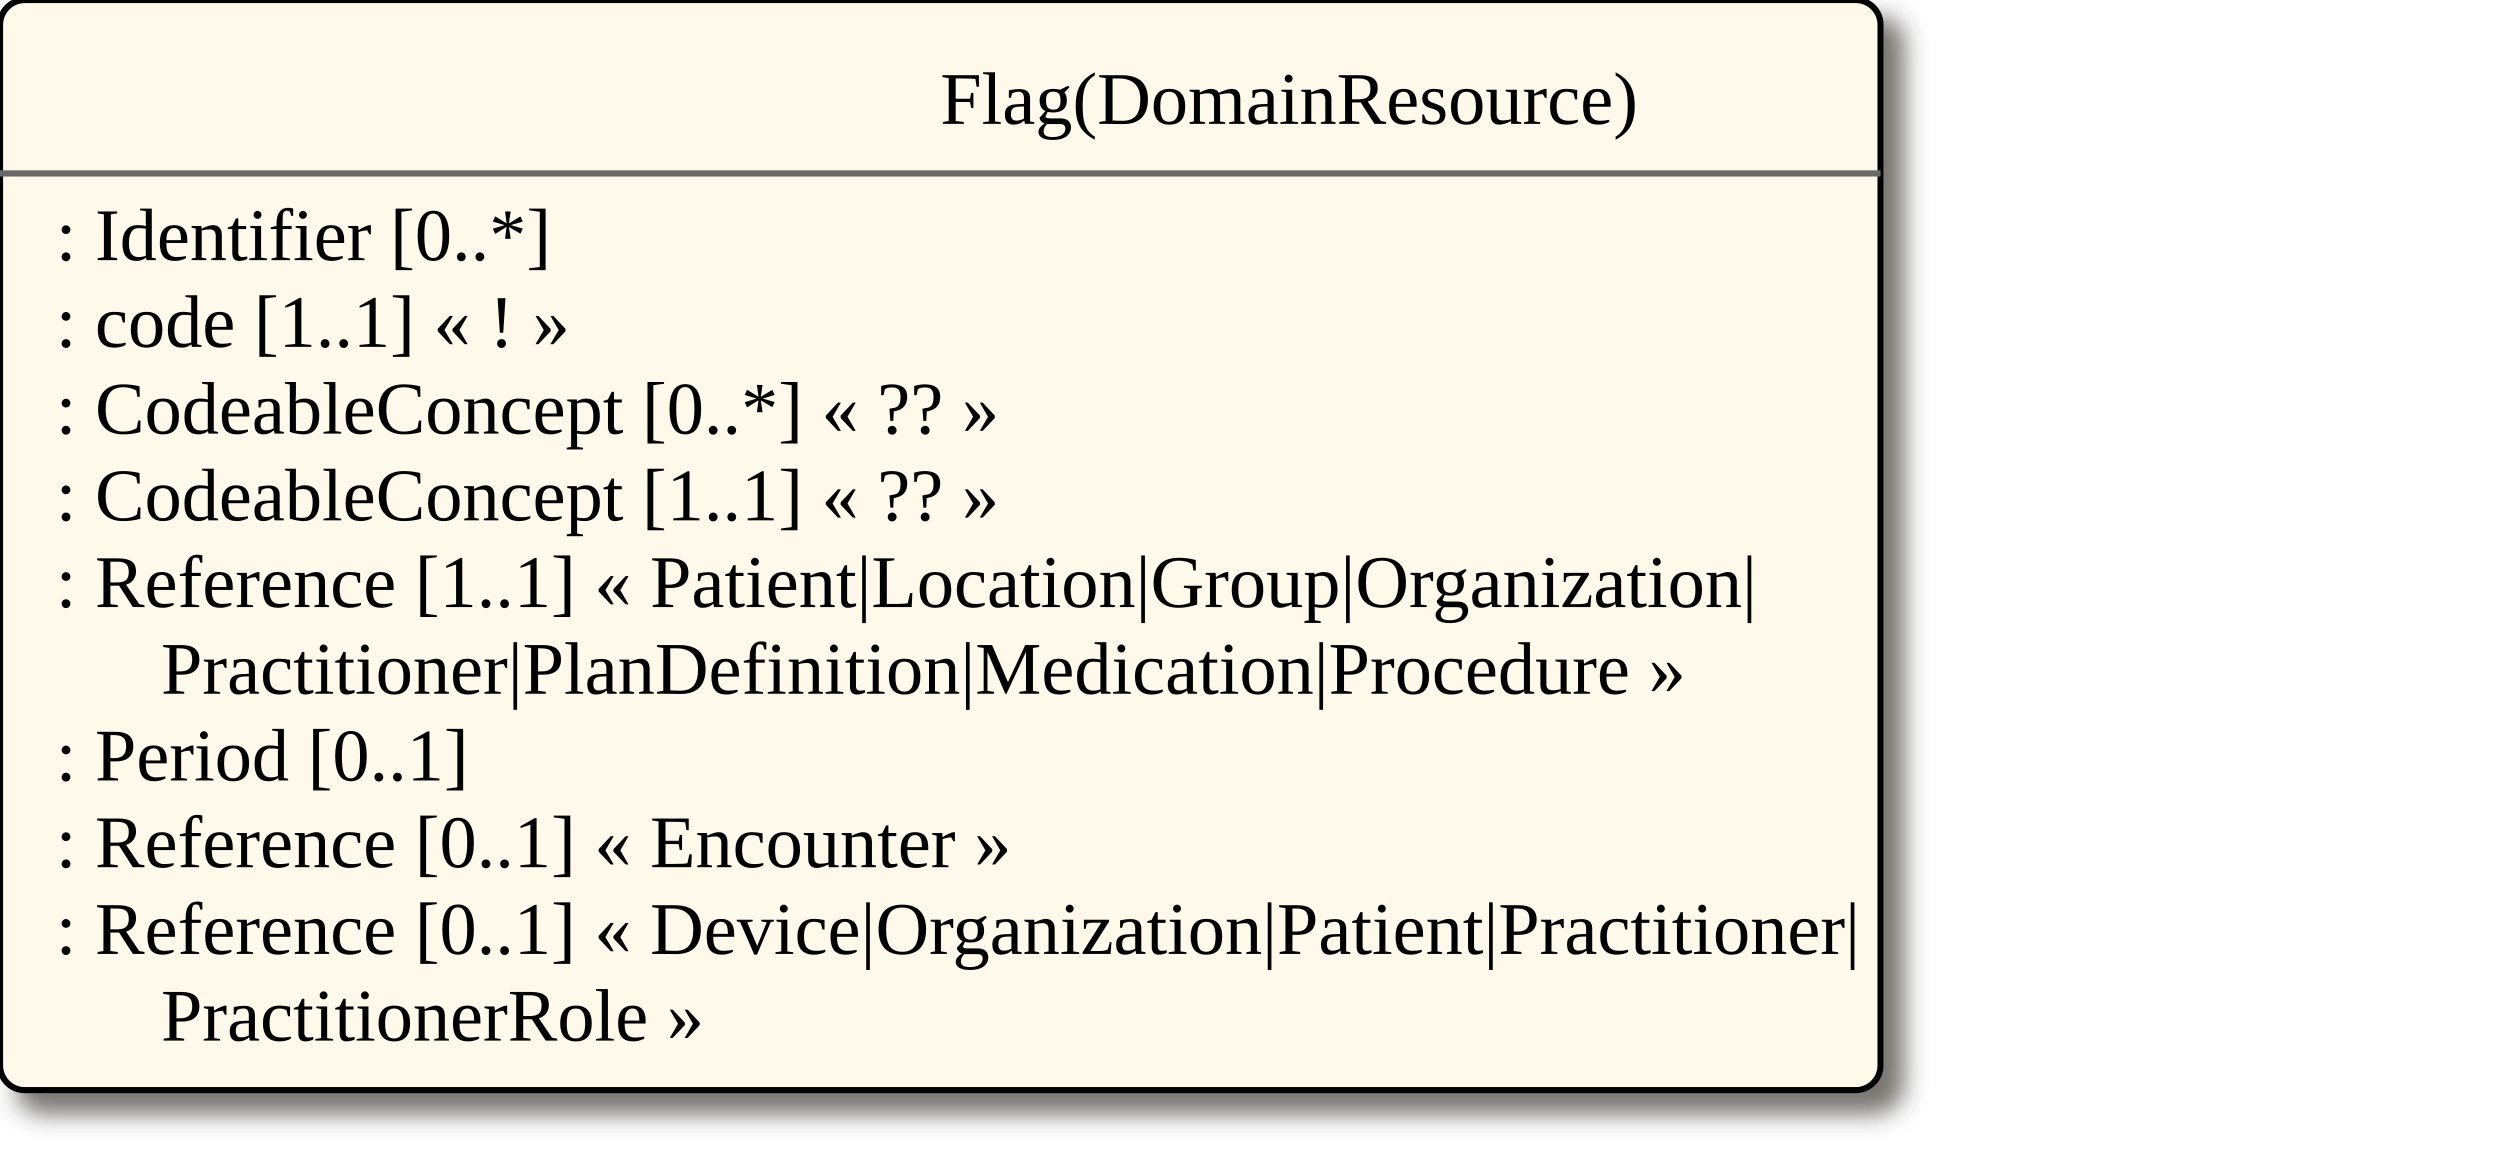
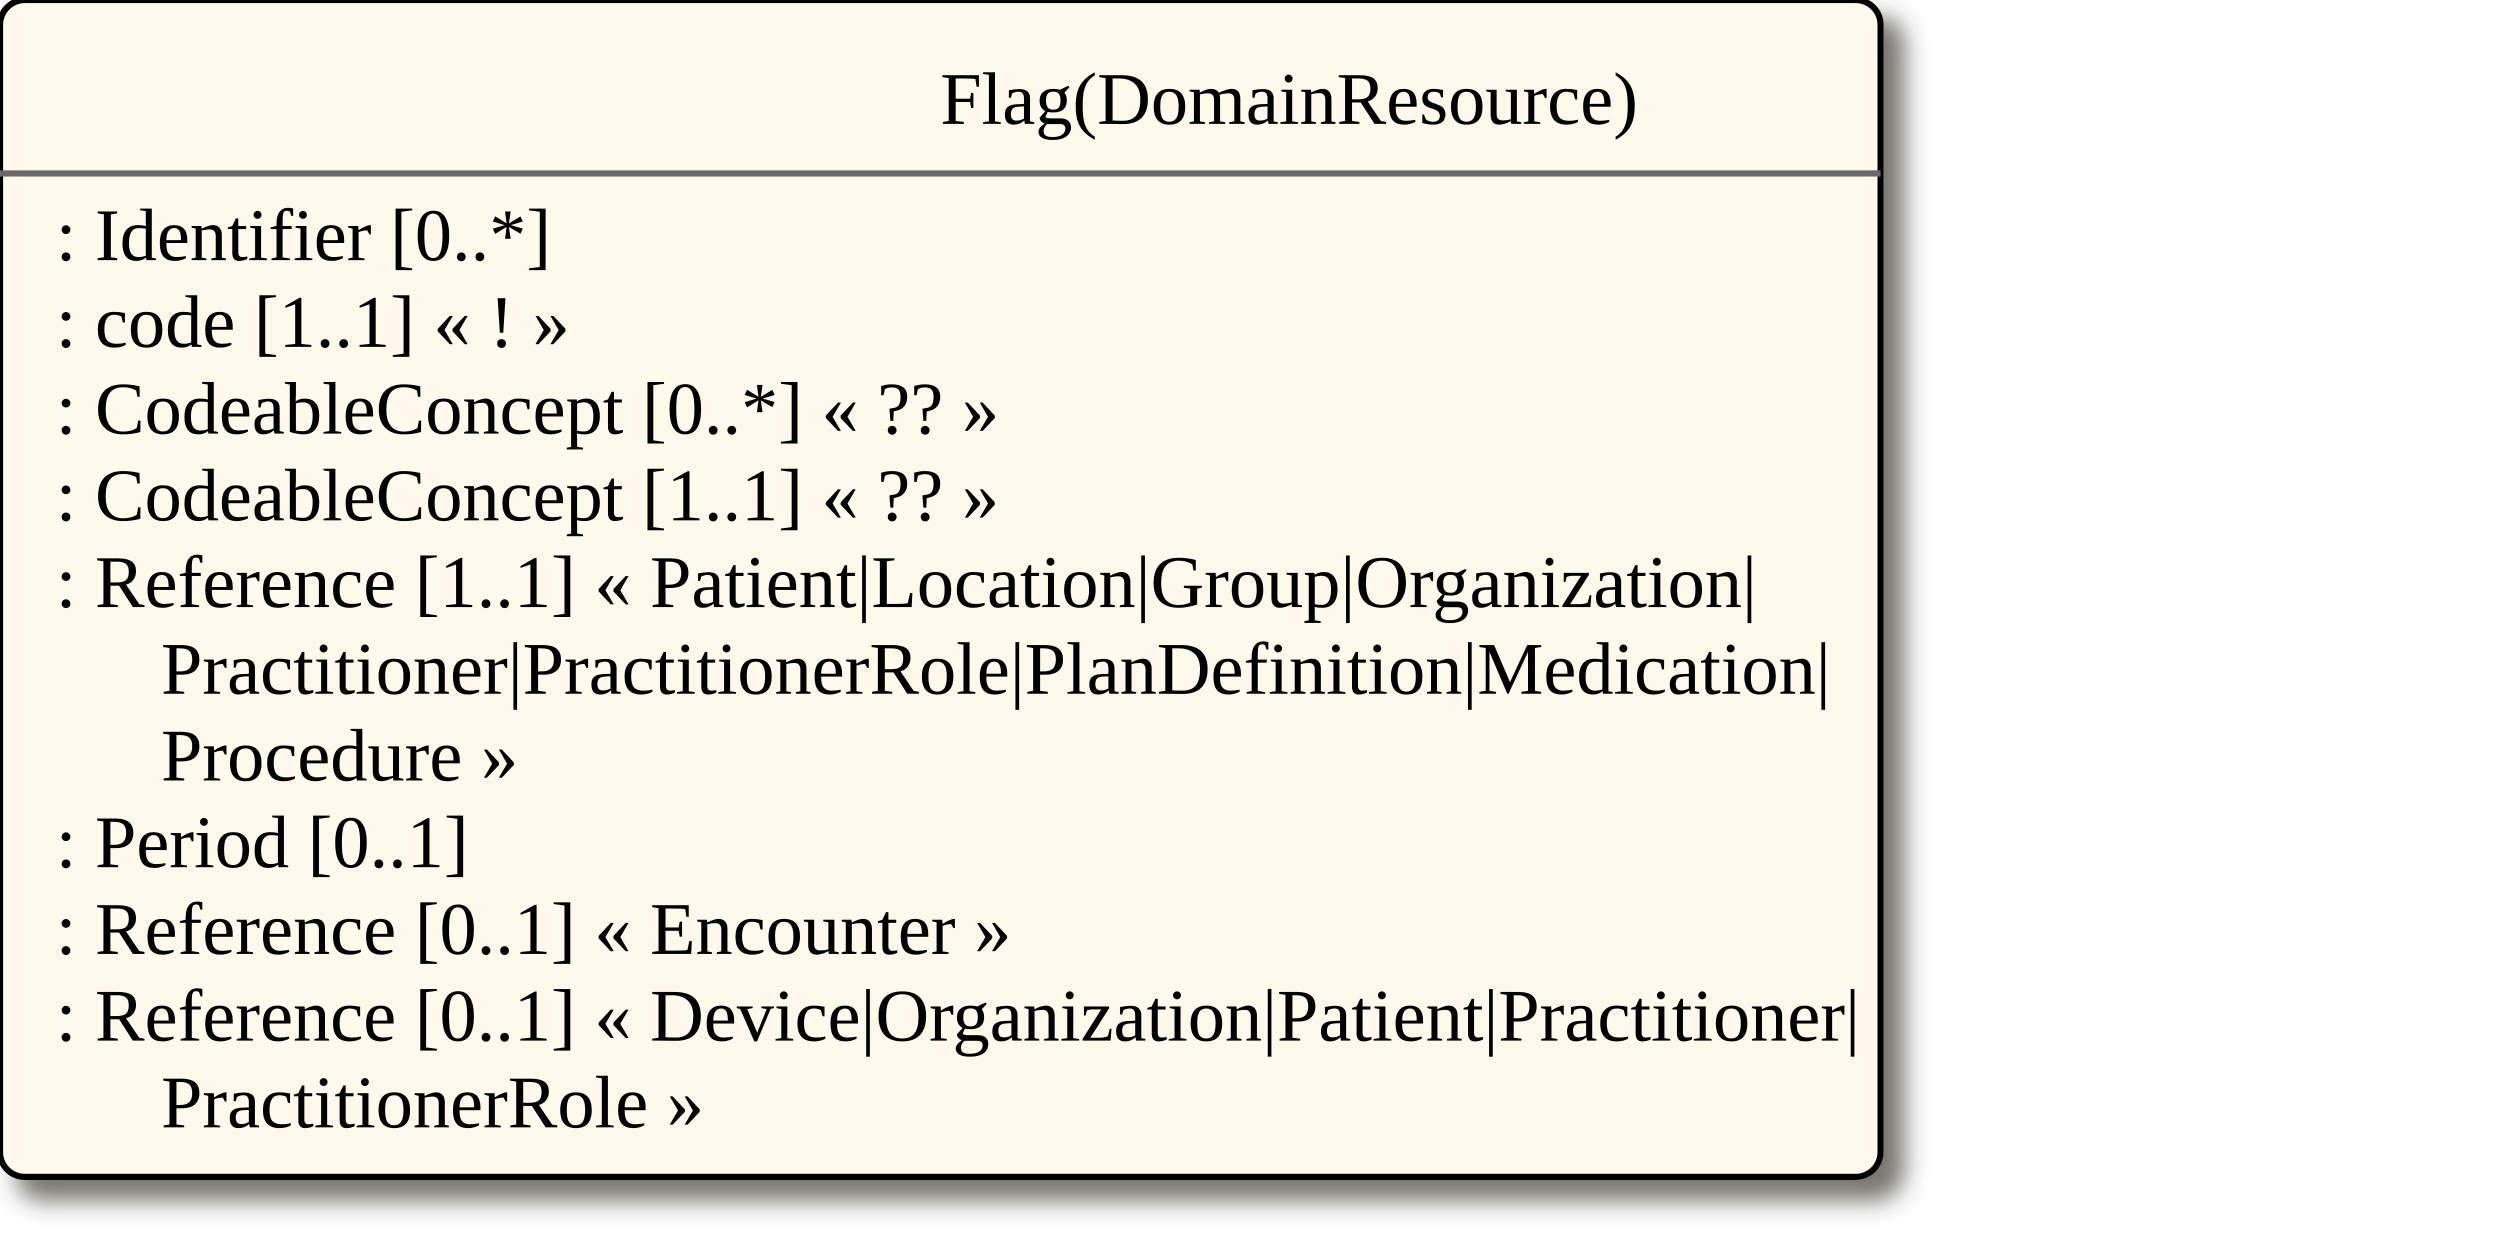
- <svg xmlns="http://www.w3.org/2000/svg" xmlns:xlink="http://www.w3.org/1999/xlink" id="n47" version="1.1" width="403.6" height="186.0">
+ <svg xmlns="http://www.w3.org/2000/svg" xmlns:xlink="http://www.w3.org/1999/xlink" id="n49" version="1.1" width="403.6" height="200.0">
  <defs>
    <filter id="shadow1" x="0" y="0" width="200%" height="200%">
      <feOffset result="offOut" in="SourceGraphic" dx="3" dy="3" />
      <feColorMatrix result="matrixOut" in="offOut" type="matrix" values="0.2 0 0 0 0 0 0.2 0 0 0 0 0 0.2 0 0 0 0 0 1 0" />
      <feGaussianBlur result="blurOut" in="matrixOut" stdDeviation="2" />
      <feBlend in="SourceGraphic" in2="blurOut" mode="normal" />
    </filter>
  </defs>
-   <g id="n48">
-     <rect id="Flag" x="0.0" y="0.0" rx="4" ry="4" width="303.6" height="176.0" filter="url(#shadow1)" style="fill:#fff9ec;stroke:black;stroke-width:1" />
-     <line id="n49" x1="0.0" y1="28.0" x2="303.6" y2="28.0" style="stroke:dimgrey;stroke-width:1" />
-     <text id="n50" x="151.8" y="20.0" fill="black" class="diagram-class-title  diagram-class-resource">Flag<tspan class="diagram-class-title-link"> (<a id="n51" xlink:href="domainresource.html" class="diagram-class-reference">DomainResource</a>)</tspan>
+   <g id="n50">
+     <rect id="Flag" x="0.0" y="0.0" rx="4" ry="4" width="303.6" height="190.0" filter="url(#shadow1)" style="fill:#fff9ec;stroke:black;stroke-width:1" />
+     <line id="n51" x1="0.0" y1="28.0" x2="303.6" y2="28.0" style="stroke:dimgrey;stroke-width:1" />
+     <text id="n52" x="151.8" y="20.0" fill="black" class="diagram-class-title  diagram-class-resource">Flag<tspan class="diagram-class-title-link"> (<a id="n53" xlink:href="domainresource.html" class="diagram-class-reference">DomainResource</a>)</tspan>
    </text>
-     <text id="n52" x="6.0" y="42.0" fill="black" class="diagram-class-detail">
-       <a id="n53" xlink:href="flag-definitions.html#Flag.identifier" /> : <a id="n54" xlink:href="datatypes.html#Identifier">Identifier</a> [0..*]</text>
-     <text id="n58" x="6.0" y="56.0" fill="black" class="diagram-class-detail">
-       <a id="n59" xlink:href="flag-definitions.html#Flag.status" /> : <a id="n60" xlink:href="datatypes.html#code">code</a> [1..1] « <a id="n61" xlink:href="valueset-flag-status.html" />! »</text>
-     <text id="n68" x="6.0" y="70.0" fill="black" class="diagram-class-detail">
-       <a id="n69" xlink:href="flag-definitions.html#Flag.category" /> : <a id="n70" xlink:href="datatypes.html#CodeableConcept">CodeableConcept</a> [0..*] « <a id="n71" xlink:href="valueset-flag-category.html" />?? »</text>
-     <text id="n78" x="6.0" y="84.0" fill="black" class="diagram-class-detail">
-       <a id="n79" xlink:href="flag-definitions.html#Flag.code" /> : <a id="n80" xlink:href="datatypes.html#CodeableConcept">CodeableConcept</a> [1..1] « <a id="n81" xlink:href="valueset-flag-code.html" />?? »</text>
-     <text id="n88" x="6.0" y="98.0" fill="black" class="diagram-class-detail">
-       <a id="n89" xlink:href="flag-definitions.html#Flag.subject" /> : <a id="n90" xlink:href="references.html#Reference">Reference</a> [1..1] « <a id="n91" xlink:href="patient.html#Patient">Patient</a>|<a id="n92" xlink:href="location.html#Location">Location</a>|<a id="n93" xlink:href="group.html#Group">Group</a>|<a id="n94" xlink:href="organization.html#Organization">Organization</a>|</text>
-     <text id="n95" x="26.0" y="112.0" fill="black" class="diagram-class-detail">
-       <a id="n96" xlink:href="practitioner.html#Practitioner">Practitioner</a>|<a id="n97" xlink:href="plandefinition.html#PlanDefinition">PlanDefinition</a>|<a id="n98" xlink:href="medication.html#Medication">Medication</a>|<a id="n99" xlink:href="procedure.html#Procedure">Procedure</a> »</text>
-     <text id="n112" x="6.0" y="126.0" fill="black" class="diagram-class-detail">
-       <a id="n113" xlink:href="flag-definitions.html#Flag.period" /> : <a id="n114" xlink:href="datatypes.html#Period">Period</a> [0..1]</text>
+     <text id="n54" x="6.0" y="42.0" fill="black" class="diagram-class-detail">
+       <a id="n55" xlink:href="flag-definitions.html#Flag.identifier" /> : <a id="n56" xlink:href="datatypes.html#Identifier">Identifier</a> [0..*]</text>
+     <text id="n60" x="6.0" y="56.0" fill="black" class="diagram-class-detail">
+       <a id="n61" xlink:href="flag-definitions.html#Flag.status" /> : <a id="n62" xlink:href="datatypes.html#code">code</a> [1..1] « <a id="n63" xlink:href="valueset-flag-status.html" />! »</text>
+     <text id="n70" x="6.0" y="70.0" fill="black" class="diagram-class-detail">
+       <a id="n71" xlink:href="flag-definitions.html#Flag.category" /> : <a id="n72" xlink:href="datatypes.html#CodeableConcept">CodeableConcept</a> [0..*] « <a id="n73" xlink:href="valueset-flag-category.html" />?? »</text>
+     <text id="n80" x="6.0" y="84.0" fill="black" class="diagram-class-detail">
+       <a id="n81" xlink:href="flag-definitions.html#Flag.code" /> : <a id="n82" xlink:href="datatypes.html#CodeableConcept">CodeableConcept</a> [1..1] « <a id="n83" xlink:href="valueset-flag-code.html" />?? »</text>
+     <text id="n90" x="6.0" y="98.0" fill="black" class="diagram-class-detail">
+       <a id="n91" xlink:href="flag-definitions.html#Flag.subject" /> : <a id="n92" xlink:href="references.html#Reference">Reference</a> [1..1] « <a id="n93" xlink:href="patient.html#Patient">Patient</a>|<a id="n94" xlink:href="location.html#Location">Location</a>|<a id="n95" xlink:href="group.html#Group">Group</a>|<a id="n96" xlink:href="organization.html#Organization">Organization</a>|</text>
+     <text id="n97" x="26.0" y="112.0" fill="black" class="diagram-class-detail">
+       <a id="n98" xlink:href="practitioner.html#Practitioner">Practitioner</a>|<a id="n99" xlink:href="practitionerrole.html#PractitionerRole">PractitionerRole</a>|<a id="n100" xlink:href="plandefinition.html#PlanDefinition">PlanDefinition</a>|<a id="n101" xlink:href="medication.html#Medication">Medication</a>|</text>
+     <text id="n102" x="26.0" y="126.0" fill="black" class="diagram-class-detail">
+       <a id="n103" xlink:href="procedure.html#Procedure">Procedure</a> »</text>
    <text id="n118" x="6.0" y="140.0" fill="black" class="diagram-class-detail">
-       <a id="n119" xlink:href="flag-definitions.html#Flag.encounter" /> : <a id="n120" xlink:href="references.html#Reference">Reference</a> [0..1] « <a id="n121" xlink:href="encounter.html#Encounter">Encounter</a> »</text>
-     <text id="n126" x="6.0" y="154.0" fill="black" class="diagram-class-detail">
-       <a id="n127" xlink:href="flag-definitions.html#Flag.author" /> : <a id="n128" xlink:href="references.html#Reference">Reference</a> [0..1] « <a id="n129" xlink:href="device.html#Device">Device</a>|<a id="n130" xlink:href="organization.html#Organization">Organization</a>|<a id="n131" xlink:href="patient.html#Patient">Patient</a>|<a id="n132" xlink:href="practitioner.html#Practitioner">Practitioner</a>|</text>
-     <text id="n133" x="26.0" y="168.0" fill="black" class="diagram-class-detail">
-       <a id="n134" xlink:href="practitionerrole.html#PractitionerRole">PractitionerRole</a> »</text>
+       <a id="n119" xlink:href="flag-definitions.html#Flag.period" /> : <a id="n120" xlink:href="datatypes.html#Period">Period</a> [0..1]</text>
+     <text id="n124" x="6.0" y="154.0" fill="black" class="diagram-class-detail">
+       <a id="n125" xlink:href="flag-definitions.html#Flag.encounter" /> : <a id="n126" xlink:href="references.html#Reference">Reference</a> [0..1] « <a id="n127" xlink:href="encounter.html#Encounter">Encounter</a> »</text>
+     <text id="n132" x="6.0" y="168.0" fill="black" class="diagram-class-detail">
+       <a id="n133" xlink:href="flag-definitions.html#Flag.author" /> : <a id="n134" xlink:href="references.html#Reference">Reference</a> [0..1] « <a id="n135" xlink:href="device.html#Device">Device</a>|<a id="n136" xlink:href="organization.html#Organization">Organization</a>|<a id="n137" xlink:href="patient.html#Patient">Patient</a>|<a id="n138" xlink:href="practitioner.html#Practitioner">Practitioner</a>|</text>
+     <text id="n139" x="26.0" y="182.0" fill="black" class="diagram-class-detail">
+       <a id="n140" xlink:href="practitionerrole.html#PractitionerRole">PractitionerRole</a> »</text>
  </g>
</svg>
